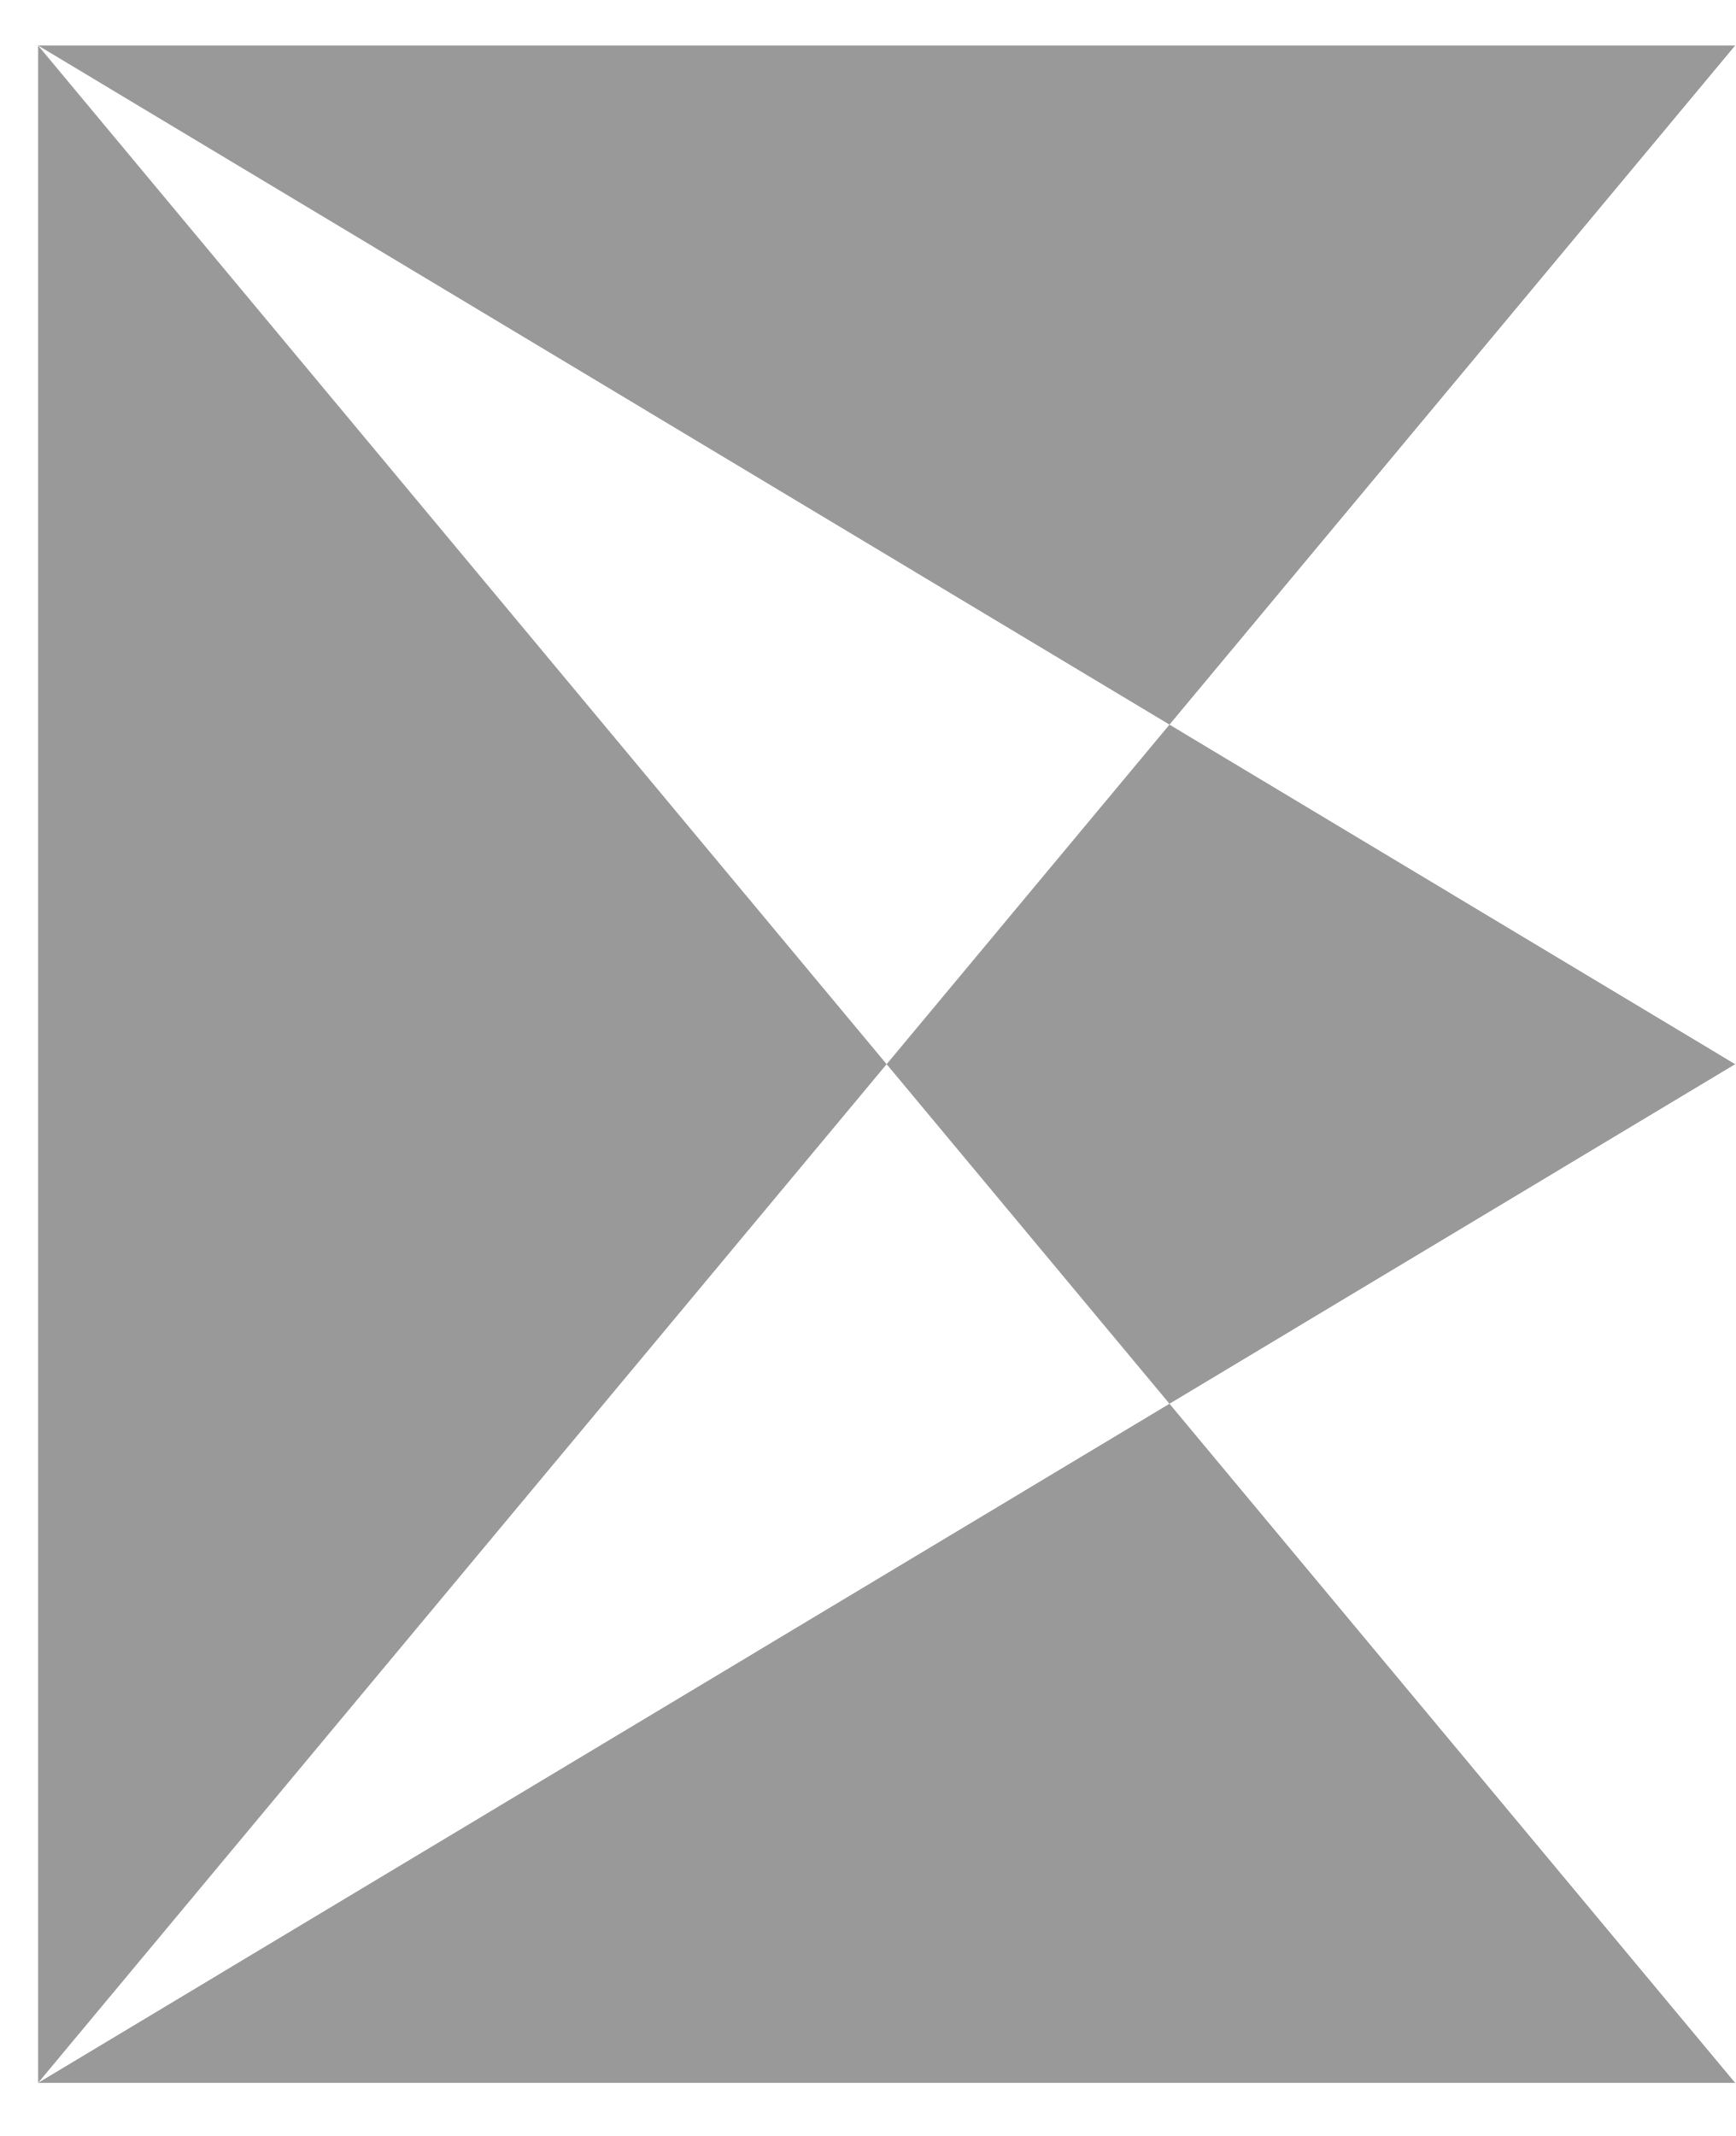
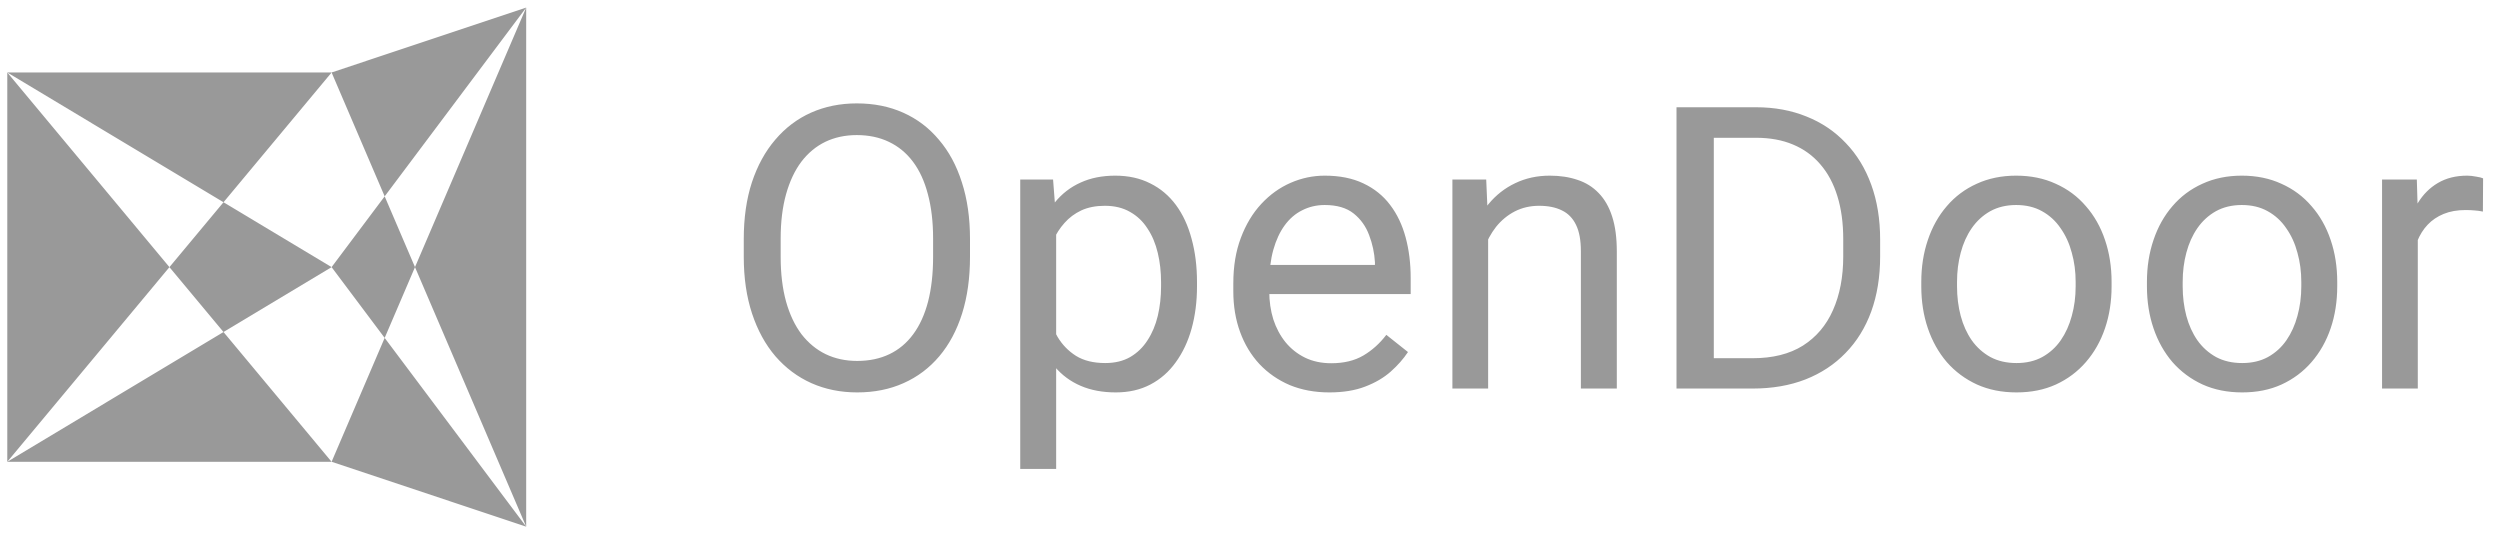
- <svg xmlns="http://www.w3.org/2000/svg" width="26" height="32" viewBox="0 0 26 32" fill="none">
-   <path d="M25.997 0.682H0.571L25.997 15.943L0.571 31.204H25.997L0.571 0.682V31.204" fill="#999999" />
+ <svg xmlns="http://www.w3.org/2000/svg" width="196" height="42" viewBox="0 0 196 42" fill="none">
+   <path d="M76.048 18.739V20.133C76.048 21.788 75.841 23.273 75.427 24.586C75.013 25.898 74.417 27.014 73.639 27.933C72.862 28.852 71.928 29.554 70.837 30.038C69.757 30.523 68.545 30.765 67.202 30.765C65.9 30.765 64.703 30.523 63.612 30.038C62.532 29.554 61.593 28.852 60.795 27.933C60.008 27.014 59.397 25.898 58.962 24.586C58.528 23.273 58.311 21.788 58.311 20.133V18.739C58.311 17.083 58.523 15.604 58.947 14.301C59.382 12.989 59.992 11.873 60.78 10.954C61.568 10.025 62.502 9.318 63.582 8.833C64.673 8.349 65.869 8.106 67.172 8.106C68.515 8.106 69.727 8.349 70.807 8.833C71.898 9.318 72.832 10.025 73.609 10.954C74.397 11.873 74.998 12.989 75.412 14.301C75.836 15.604 76.048 17.083 76.048 18.739ZM73.155 20.133V18.709C73.155 17.396 73.018 16.235 72.746 15.225C72.483 14.215 72.094 13.367 71.579 12.681C71.064 11.994 70.433 11.474 69.686 11.12C68.949 10.767 68.111 10.59 67.172 10.59C66.263 10.59 65.44 10.767 64.703 11.12C63.976 11.474 63.35 11.994 62.825 12.681C62.31 13.367 61.911 14.215 61.628 15.225C61.346 16.235 61.204 17.396 61.204 18.709V20.133C61.204 21.455 61.346 22.627 61.628 23.646C61.911 24.656 62.315 25.509 62.84 26.206C63.375 26.893 64.006 27.413 64.733 27.766C65.47 28.12 66.293 28.297 67.202 28.297C68.151 28.297 68.995 28.12 69.732 27.766C70.469 27.413 71.09 26.893 71.595 26.206C72.11 25.509 72.498 24.656 72.761 23.646C73.023 22.627 73.155 21.455 73.155 20.133ZM82.803 17.224V36.763H79.986V14.074H82.561L82.803 17.224ZM93.845 22.132V22.45C93.845 23.642 93.703 24.747 93.421 25.767C93.138 26.777 92.724 27.655 92.179 28.402C91.644 29.15 90.982 29.73 90.195 30.144C89.407 30.558 88.503 30.765 87.483 30.765C86.443 30.765 85.524 30.594 84.727 30.25C83.929 29.907 83.252 29.407 82.697 28.751C82.142 28.095 81.697 27.307 81.364 26.388C81.041 25.469 80.819 24.434 80.698 23.283V21.587C80.819 20.375 81.046 19.289 81.379 18.33C81.713 17.371 82.152 16.553 82.697 15.876C83.252 15.19 83.924 14.67 84.712 14.316C85.499 13.953 86.408 13.771 87.438 13.771C88.468 13.771 89.382 13.973 90.179 14.377C90.977 14.771 91.648 15.336 92.194 16.073C92.739 16.81 93.148 17.694 93.421 18.724C93.703 19.744 93.845 20.88 93.845 22.132ZM91.028 22.45V22.132C91.028 21.314 90.942 20.547 90.77 19.83C90.598 19.103 90.331 18.466 89.967 17.921C89.614 17.366 89.159 16.932 88.604 16.619C88.049 16.295 87.387 16.134 86.62 16.134C85.913 16.134 85.297 16.255 84.772 16.497C84.257 16.74 83.818 17.068 83.454 17.482C83.091 17.886 82.793 18.35 82.561 18.875C82.338 19.39 82.172 19.925 82.061 20.481V24.404C82.263 25.111 82.546 25.777 82.909 26.403C83.273 27.019 83.757 27.519 84.363 27.903C84.969 28.276 85.731 28.463 86.65 28.463C87.407 28.463 88.059 28.307 88.604 27.994C89.159 27.67 89.614 27.231 89.967 26.676C90.331 26.12 90.598 25.484 90.77 24.767C90.942 24.04 91.028 23.268 91.028 22.45ZM104.22 30.765C103.079 30.765 102.044 30.573 101.115 30.19C100.196 29.796 99.403 29.246 98.737 28.539C98.081 27.832 97.576 26.994 97.222 26.024C96.869 25.055 96.692 23.995 96.692 22.844V22.208C96.692 20.875 96.889 19.688 97.283 18.648C97.677 17.598 98.212 16.709 98.888 15.982C99.565 15.255 100.332 14.705 101.191 14.331C102.049 13.958 102.938 13.771 103.857 13.771C105.028 13.771 106.038 13.973 106.886 14.377C107.744 14.781 108.446 15.346 108.991 16.073C109.536 16.79 109.94 17.638 110.203 18.618C110.465 19.587 110.597 20.648 110.597 21.799V23.056H98.358V20.769H107.795V20.557C107.754 19.83 107.603 19.123 107.34 18.436C107.088 17.75 106.684 17.184 106.129 16.74C105.573 16.295 104.816 16.073 103.857 16.073C103.22 16.073 102.635 16.21 102.1 16.482C101.564 16.745 101.105 17.139 100.721 17.664C100.338 18.189 100.04 18.83 99.828 19.587C99.616 20.345 99.51 21.218 99.51 22.208V22.844C99.51 23.621 99.616 24.353 99.828 25.04C100.05 25.716 100.368 26.312 100.782 26.827C101.206 27.342 101.716 27.746 102.312 28.039C102.917 28.332 103.604 28.478 104.372 28.478C105.361 28.478 106.199 28.276 106.886 27.872C107.572 27.468 108.173 26.928 108.688 26.252L110.385 27.6C110.031 28.135 109.582 28.645 109.037 29.13C108.491 29.614 107.82 30.008 107.022 30.311C106.235 30.614 105.301 30.765 104.22 30.765ZM116.67 17.573V30.462H113.868V14.074H116.519L116.67 17.573ZM116.004 21.647L114.838 21.602C114.848 20.481 115.014 19.446 115.338 18.497C115.661 17.537 116.115 16.704 116.701 15.998C117.286 15.291 117.983 14.745 118.791 14.362C119.609 13.968 120.513 13.771 121.502 13.771C122.31 13.771 123.037 13.882 123.683 14.104C124.33 14.316 124.88 14.66 125.334 15.134C125.799 15.609 126.152 16.225 126.394 16.982C126.637 17.729 126.758 18.643 126.758 19.724V30.462H123.941V19.693C123.941 18.835 123.815 18.148 123.562 17.633C123.31 17.108 122.941 16.73 122.456 16.497C121.972 16.255 121.376 16.134 120.669 16.134C119.972 16.134 119.336 16.28 118.761 16.573C118.195 16.866 117.705 17.27 117.291 17.785C116.888 18.3 116.569 18.89 116.337 19.557C116.115 20.213 116.004 20.91 116.004 21.647ZM137.406 30.462H132.801L132.832 28.084H137.406C138.981 28.084 140.294 27.756 141.344 27.1C142.394 26.433 143.182 25.505 143.707 24.313C144.242 23.111 144.51 21.708 144.51 20.102V18.754C144.51 17.492 144.358 16.371 144.055 15.392C143.752 14.402 143.308 13.569 142.722 12.893C142.137 12.206 141.42 11.686 140.572 11.332C139.733 10.979 138.769 10.802 137.679 10.802H132.711V8.409H137.679C139.123 8.409 140.44 8.652 141.632 9.136C142.823 9.611 143.848 10.303 144.707 11.211C145.575 12.11 146.241 13.2 146.706 14.483C147.17 15.755 147.403 17.189 147.403 18.785V20.102C147.403 21.698 147.17 23.137 146.706 24.419C146.241 25.691 145.57 26.777 144.691 27.675C143.823 28.574 142.773 29.266 141.541 29.75C140.319 30.225 138.941 30.462 137.406 30.462ZM134.362 8.409V30.462H131.438V8.409H134.362ZM150.629 22.45V22.102C150.629 20.92 150.8 19.825 151.144 18.815C151.487 17.795 151.982 16.911 152.628 16.164C153.274 15.407 154.057 14.821 154.976 14.407C155.895 13.983 156.925 13.771 158.066 13.771C159.217 13.771 160.252 13.983 161.171 14.407C162.1 14.821 162.887 15.407 163.534 16.164C164.19 16.911 164.69 17.795 165.033 18.815C165.376 19.825 165.548 20.92 165.548 22.102V22.45C165.548 23.631 165.376 24.727 165.033 25.737C164.69 26.747 164.19 27.63 163.534 28.387C162.887 29.135 162.105 29.72 161.186 30.144C160.277 30.558 159.247 30.765 158.096 30.765C156.945 30.765 155.91 30.558 154.991 30.144C154.072 29.72 153.284 29.135 152.628 28.387C151.982 27.63 151.487 26.747 151.144 25.737C150.8 24.727 150.629 23.631 150.629 22.45ZM153.431 22.102V22.45C153.431 23.268 153.527 24.04 153.719 24.767C153.911 25.484 154.198 26.12 154.582 26.676C154.976 27.231 155.466 27.67 156.051 27.994C156.637 28.307 157.318 28.463 158.096 28.463C158.863 28.463 159.535 28.307 160.11 27.994C160.696 27.67 161.181 27.231 161.565 26.676C161.948 26.12 162.236 25.484 162.428 24.767C162.63 24.04 162.731 23.268 162.731 22.45V22.102C162.731 21.294 162.63 20.531 162.428 19.814C162.236 19.087 161.943 18.446 161.549 17.891C161.166 17.325 160.681 16.881 160.095 16.558C159.52 16.235 158.843 16.073 158.066 16.073C157.298 16.073 156.622 16.235 156.036 16.558C155.461 16.881 154.976 17.325 154.582 17.891C154.198 18.446 153.911 19.087 153.719 19.814C153.527 20.531 153.431 21.294 153.431 22.102ZM168.32 22.45V22.102C168.32 20.92 168.491 19.825 168.835 18.815C169.178 17.795 169.673 16.911 170.319 16.164C170.965 15.407 171.748 14.821 172.667 14.407C173.586 13.983 174.616 13.771 175.757 13.771C176.908 13.771 177.943 13.983 178.862 14.407C179.791 14.821 180.578 15.407 181.225 16.164C181.881 16.911 182.381 17.795 182.724 18.815C183.067 19.825 183.239 20.92 183.239 22.102V22.45C183.239 23.631 183.067 24.727 182.724 25.737C182.381 26.747 181.881 27.63 181.225 28.387C180.578 29.135 179.796 29.72 178.877 30.144C177.968 30.558 176.938 30.765 175.787 30.765C174.636 30.765 173.601 30.558 172.682 30.144C171.763 29.72 170.976 29.135 170.319 28.387C169.673 27.63 169.178 26.747 168.835 25.737C168.491 24.727 168.32 23.631 168.32 22.45ZM171.122 22.102V22.45C171.122 23.268 171.218 24.04 171.41 24.767C171.602 25.484 171.889 26.12 172.273 26.676C172.667 27.231 173.157 27.67 173.742 27.994C174.328 28.307 175.01 28.463 175.787 28.463C176.554 28.463 177.226 28.307 177.802 27.994C178.387 27.67 178.872 27.231 179.256 26.676C179.639 26.12 179.927 25.484 180.119 24.767C180.321 24.04 180.422 23.268 180.422 22.45V22.102C180.422 21.294 180.321 20.531 180.119 19.814C179.927 19.087 179.634 18.446 179.24 17.891C178.857 17.325 178.372 16.881 177.786 16.558C177.211 16.235 176.534 16.073 175.757 16.073C174.989 16.073 174.313 16.235 173.727 16.558C173.152 16.881 172.667 17.325 172.273 17.891C171.889 18.446 171.602 19.087 171.41 19.814C171.218 20.531 171.122 21.294 171.122 22.102ZM189.555 16.649V30.462H186.753V14.074H189.479L189.555 16.649ZM194.675 13.983L194.659 16.588C194.427 16.538 194.205 16.508 193.993 16.497C193.791 16.477 193.559 16.467 193.296 16.467C192.65 16.467 192.08 16.568 191.585 16.77C191.09 16.972 190.671 17.255 190.328 17.618C189.984 17.982 189.712 18.416 189.51 18.921C189.318 19.416 189.192 19.961 189.131 20.557L188.343 21.011C188.343 20.021 188.439 19.093 188.631 18.224C188.833 17.356 189.141 16.588 189.555 15.922C189.969 15.245 190.494 14.72 191.13 14.347C191.777 13.963 192.544 13.771 193.433 13.771C193.635 13.771 193.867 13.796 194.129 13.847C194.392 13.887 194.574 13.933 194.675 13.983Z" fill="#999999" />
+   <path d="M25.997 5.682L41.253 0.595L25.997 20.943L41.253 41.291L25.997 36.204L41.253 0.595V41.291" fill="#999999" />
+   <path d="M25.997 5.683H0.571L25.997 20.943L0.571 36.204H25.997L0.571 5.683V36.204" fill="#999999" />
</svg>
